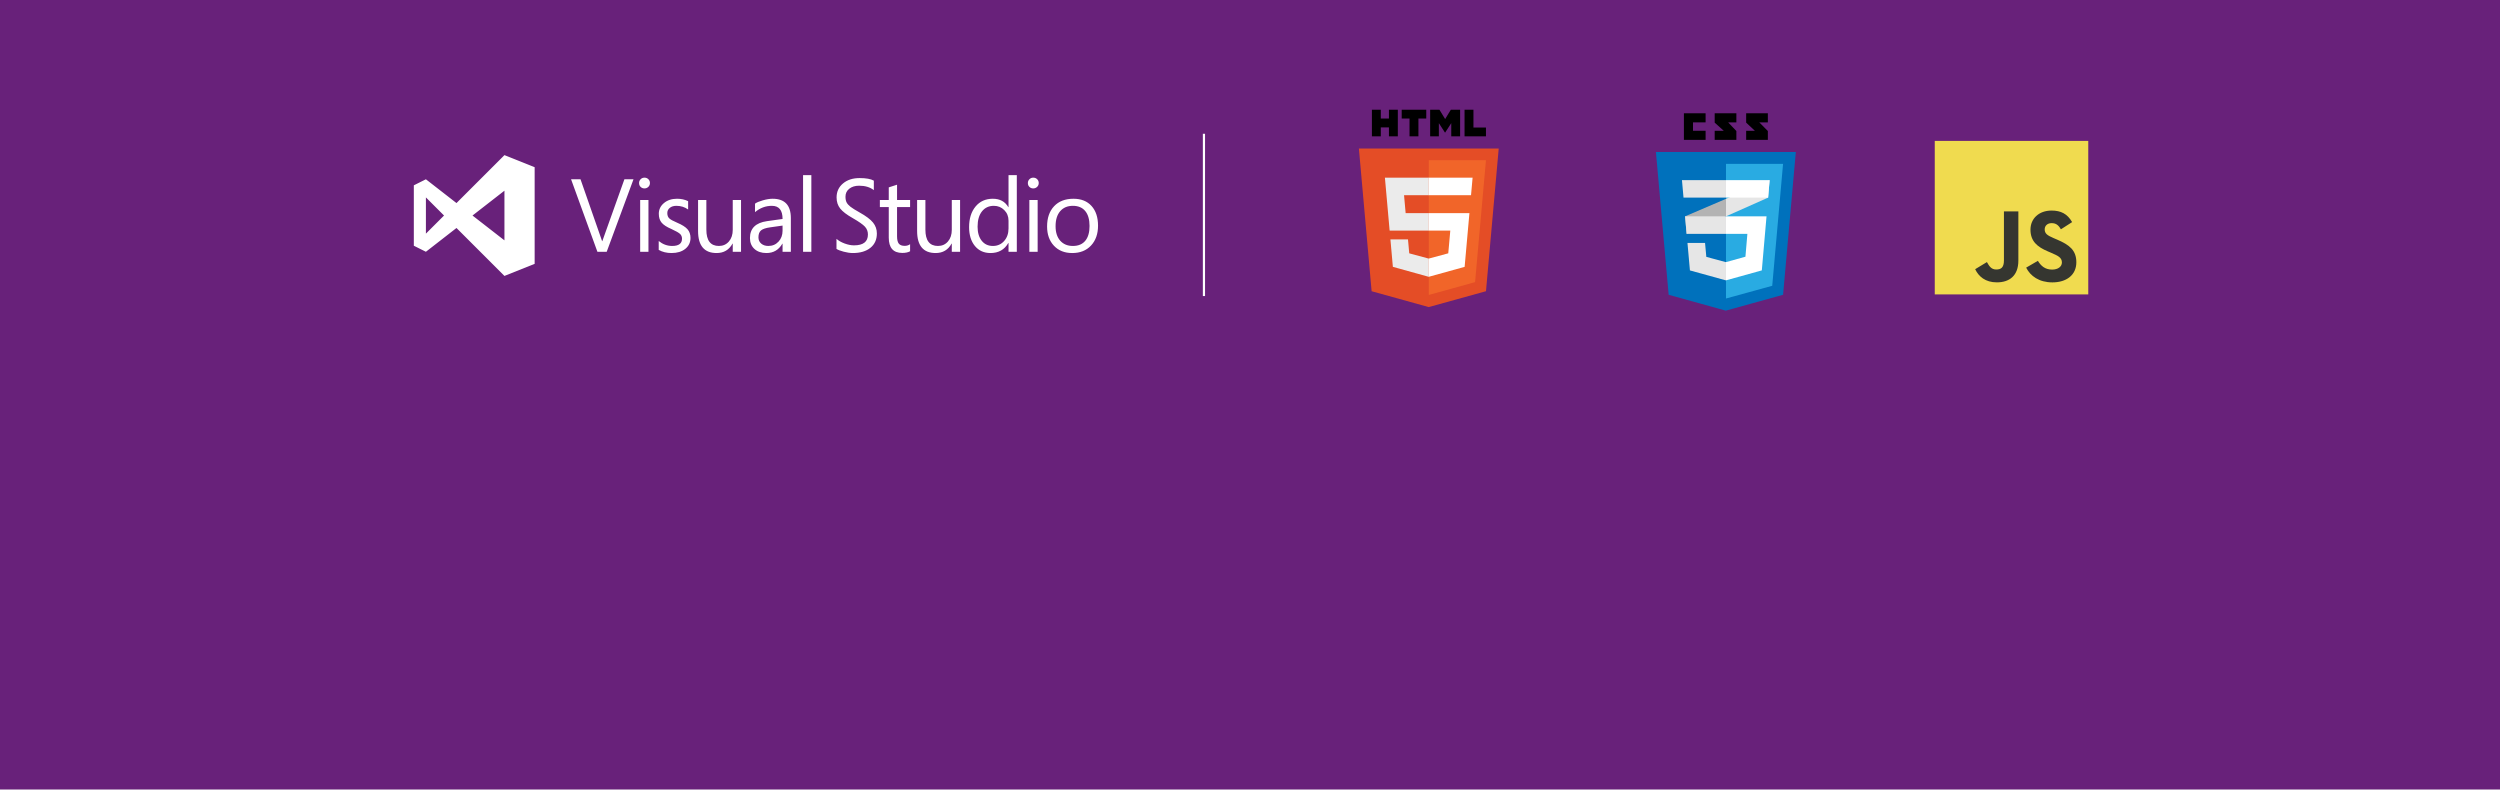
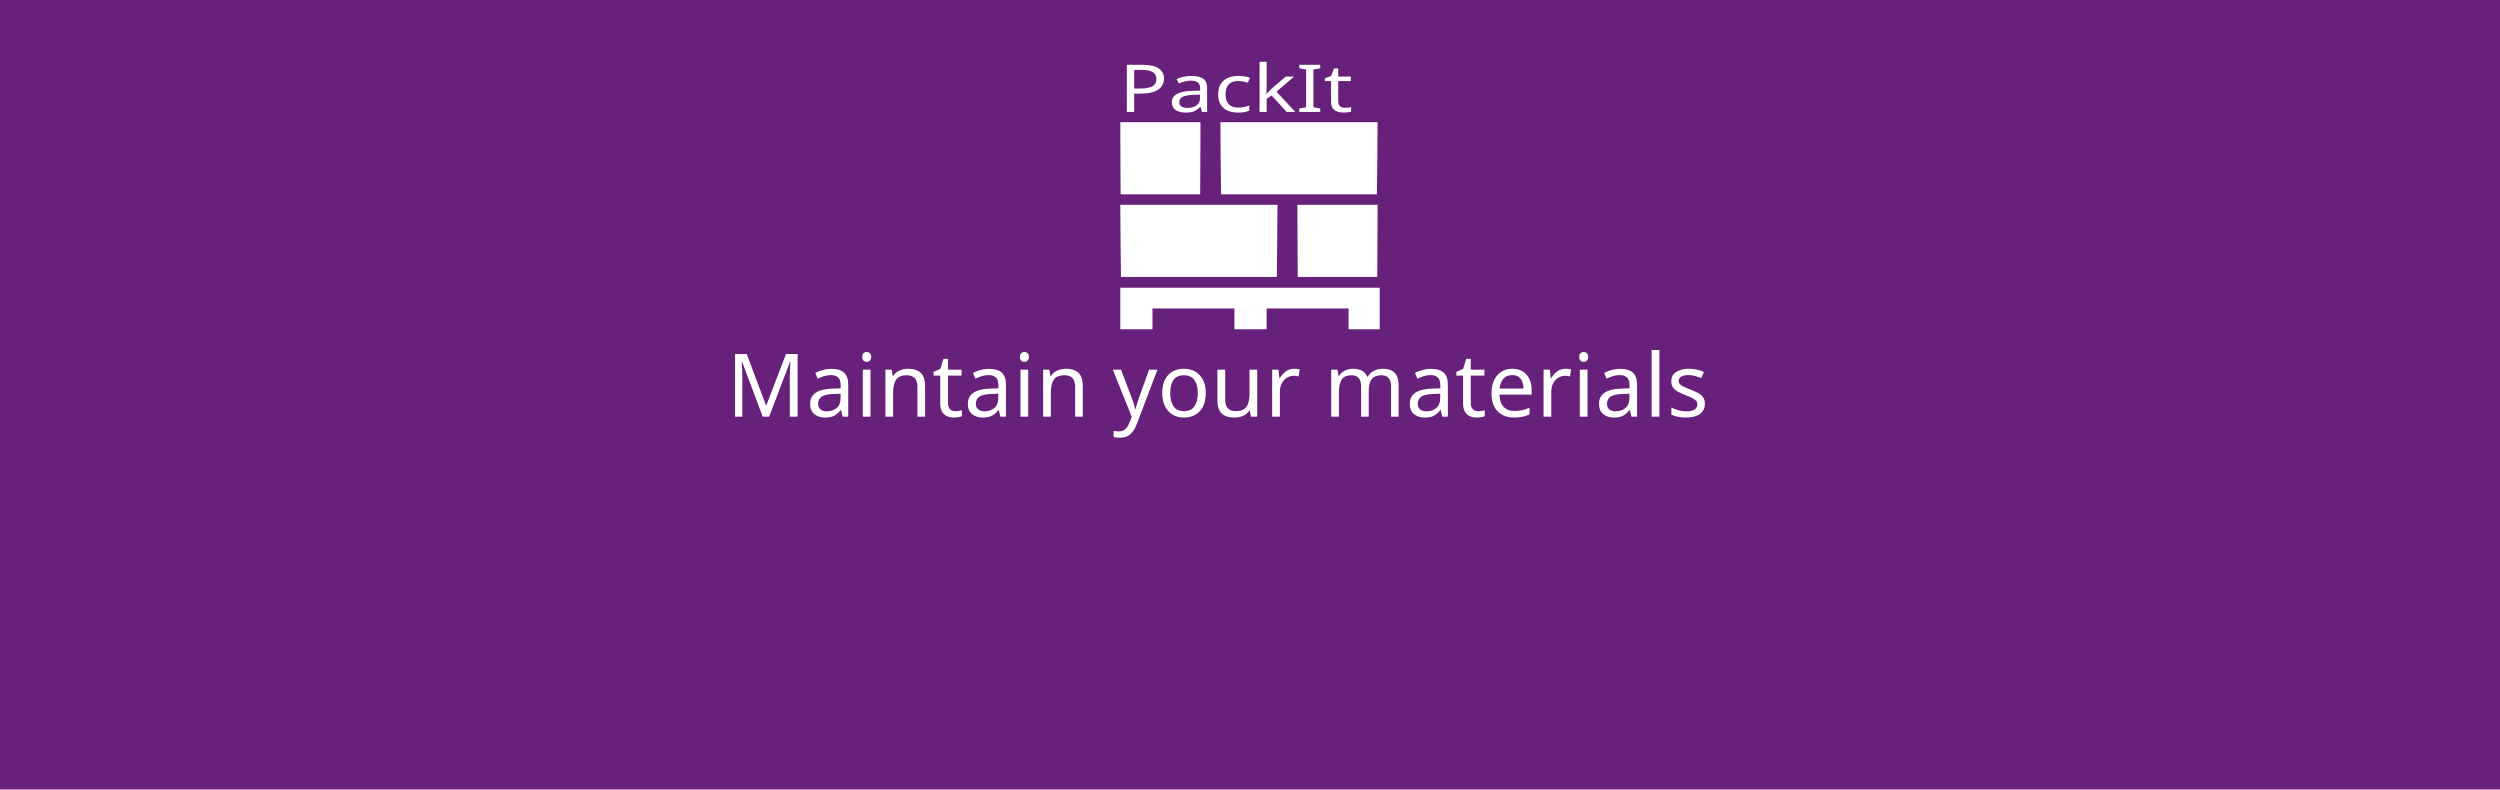
- <svg xmlns="http://www.w3.org/2000/svg" viewBox="0 0 1140 360" enable-background="new 0 0 1140 360">
-   <path fill="#68217A" d="M0 0h1140v360h-1140v-360z" />
-   <polygon fill="#E44D26" points="625.457,132.801 619.654,67.717 683.416,67.717 677.607,132.791 651.496,140.03" />
-   <polygon fill="#F16529" points="651.535,134.497 672.634,128.648 677.598,73.039 651.535,73.039" />
-   <polygon fill="#EBEBEB" points="651.535,97.178 640.973,97.178 640.243,89.004 651.535,89.004 651.535,81.021 651.508,81.021 631.519,81.021 631.71,83.163 633.672,105.16 651.535,105.16" />
-   <polygon fill="#EBEBEB" points="651.535,117.909 651.5,117.918 642.61,115.517 642.042,109.151 637.722,109.151 634.029,109.151 635.147,121.685 651.499,126.224 651.535,126.214" />
-   <path d="M625.587 50.03h4.057v4.008h3.711v-4.008h4.057v12.137h-4.057v-4.064h-3.711v4.064h-4.057v-12.137zm17.158 4.025h-3.571v-4.025h11.201v4.025h-3.573v8.112h-4.057v-8.112zm9.407-4.025h4.23l2.602 4.264 2.599-4.264h4.231v12.137h-4.04v-6.016l-2.791 4.315h-.07l-2.793-4.315v6.016h-3.969v-12.137zm15.682 0h4.058v8.125h5.705v4.012h-9.762v-12.137z" />
-   <polygon fill="#fff" points="651.508,97.178 651.508,105.16 661.337,105.16 660.41,115.512 651.508,117.915 651.508,126.22 667.872,121.685 667.992,120.336 669.868,99.321 670.062,97.178 667.911,97.178" />
-   <polygon fill="#fff" points="651.508,81.021 651.508,85.979 651.508,88.984 651.508,89.004 670.763,89.004 670.763,89.004 670.789,89.004 670.949,87.209 671.313,83.163 671.503,81.021" />
-   <polygon points="777.75,55.803 777.75,51.656 767.862,51.656 767.862,63.777 777.75,63.777 777.75,59.631 772.008,59.631 772.008,55.803" />
-   <polygon points="791.785,51.656 781.896,51.656 781.896,55.913 786.023,59.631 781.896,59.631 781.896,63.777 791.785,63.777 791.785,59.74 788.034,55.803 791.785,55.803" />
-   <polygon points="806.138,51.656 796.25,51.656 796.25,55.913 800.217,59.631 796.25,59.631 796.25,63.777 806.138,63.777 806.138,59.74 802.228,55.803 806.138,55.803" />
-   <polygon fill="#0071BC" points="760.908,134.424 755.103,69.309 818.897,69.309 813.085,134.413 786.961,141.656" />
-   <polygon fill="#29ABE2" points="787.054,136.117 808.137,130.316 813.077,74.732 787.054,74.732" />
-   <polygon fill="#B3B3B3" points="768.392,98.655 769.091,106.629 787.054,98.655 787.054,90.668" />
-   <polygon fill="#E6E6E6" points="806.948,82.142 787.054,90.668 787.054,98.655 806.262,90.116" />
-   <polygon fill="#E6E6E6" points="787.054,119.519 786.992,119.529 778.084,117.136 777.502,110.776 769.485,110.776 770.603,123.307 786.99,127.844 787.054,127.829" />
-   <polygon fill="#fff" points="787.054,98.655 787.054,106.629 796.807,106.629 795.92,117.055 787.054,119.526 787.054,127.835 803.386,123.298 805.536,98.655" />
-   <polygon fill="#E6E6E6" points="787.054,98.655 768.392,98.655 769.091,106.629 787.054,106.629" />
-   <polygon fill="#E6E6E6" points="787.054,90.116 787.054,82.142 786.973,82.142 766.974,82.142 767.682,90.116" />
-   <polygon fill="#fff" points="787.054,82.142 787.054,90.016 787.054,90.116 806.262,90.116 806.948,82.142" />
-   <rect x="882.25" y="64.25" fill="#F0DB4F" width="70" height="70" />
-   <path fill="#353630" d="M929.272 118.938c1.41 2.302 3.244 3.994 6.489 3.994 2.726 0 4.467-1.362 4.467-3.244 0-2.256-1.789-3.054-4.789-4.367l-1.644-.706c-4.747-2.022-7.9-4.556-7.9-9.911 0-4.933 3.759-8.689 9.633-8.689 4.182 0 7.189 1.456 9.356 5.267l-5.122 3.289c-1.128-2.022-2.344-2.819-4.233-2.819-1.927 0-3.148 1.222-3.148 2.819 0 1.973 1.222 2.772 4.044 3.994l1.644.704c5.589 2.397 8.744 4.84 8.744 10.333 0 5.922-4.652 9.167-10.9 9.167-6.109 0-10.056-2.911-11.987-6.727l5.346-3.104zm-23.236.57c1.033 1.833 1.973 3.383 4.233 3.383 2.161 0 3.524-.846 3.524-4.133v-22.367h6.578v22.456c0 6.811-3.993 9.911-9.822 9.911-5.267 0-8.317-2.726-9.868-6.008l5.355-3.242z" />
-   <path d="M296.374 83.453c0 .708-.246 1.296-.737 1.763-.494.47-1.076.704-1.752.704-.693 0-1.277-.227-1.752-.681-.477-.452-.715-1.048-.715-1.786 0-.66.234-1.234.703-1.717.468-.484 1.057-.727 1.765-.727.706 0 1.299.239 1.775.715.475.477.713 1.054.713 1.729zm177.29 0c0 .708-.245 1.296-.737 1.763-.494.47-1.076.704-1.752.704-.693 0-1.277-.227-1.752-.681-.477-.452-.715-1.048-.715-1.786 0-.66.234-1.234.703-1.717.468-.484 1.057-.727 1.765-.727.706 0 1.299.239 1.775.715.475.477.713 1.054.713 1.729zm-184.79-1.697l-12.216 33.052h-4.241l-12.008-33.052h4.31l9.842 28.212h.092l10.072-28.212h4.149zm6.822 33.052h-3.78v-23.602h3.78v23.602zm19.173-6.316c0 2.044-.788 3.703-2.362 4.978-1.575 1.276-3.669 1.913-6.281 1.913-2.228 0-4.18-.476-5.854-1.429v-4.056c1.859 1.506 3.903 2.258 6.131 2.258 2.996 0 4.494-1.098 4.494-3.296 0-.891-.292-1.617-.876-2.178-.584-.561-1.913-1.317-3.988-2.27-2.09-.891-3.565-1.848-4.425-2.87-.861-1.022-1.291-2.378-1.291-4.068 0-1.951.784-3.58 2.351-4.886s3.557-1.959 5.97-1.959c1.859 0 3.542.369 5.048 1.106v3.803c-1.537-1.121-3.319-1.682-5.347-1.682-1.244 0-2.247.308-3.008.922-.761.614-1.141 1.406-1.141 2.374 0 1.045.292 1.848.876 2.408.584.561 1.79 1.226 3.619 1.994 2.243.953 3.818 1.951 4.725 2.996.906 1.046 1.359 2.36 1.359 3.942zm23.041 6.316h-3.78v-3.734h-.092c-1.567 2.873-3.987 4.31-7.26 4.31-5.639 0-8.459-3.357-8.459-10.072v-14.106h3.78v13.507c0 4.964 1.905 7.444 5.716 7.444 1.875 0 3.396-.68 4.564-2.04 1.168-1.36 1.752-3.13 1.752-5.313v-13.598h3.78v23.602zm22.716 0h-3.78v-3.688h-.092c-1.644 2.843-4.064 4.264-7.26 4.264-2.274 0-4.095-.618-5.462-1.855-1.368-1.237-2.051-2.9-2.051-4.99 0-4.394 2.597-6.961 7.791-7.698l7.076-.991c0-3.995-1.621-5.993-4.863-5.993-2.843 0-5.409.96-7.698 2.881v-3.872c.692-.522 1.875-1.026 3.549-1.51 1.675-.484 3.165-.726 4.472-.726 5.547 0 8.321 2.943 8.321 8.828v15.35zm-3.78-11.94l-5.716.807c-1.952.276-3.319.741-4.103 1.394-.784.653-1.176 1.71-1.176 3.17 0 1.183.422 2.132 1.268 2.846.845.714 1.928 1.071 3.25 1.071 1.875 0 3.423-.66 4.644-1.982 1.222-1.321 1.832-2.973 1.832-4.956v-2.35zm13.13 11.94h-3.78v-34.942h3.78v34.942zm29.875-8.344c0 2.781-.983 4.964-2.95 6.546-1.967 1.583-4.641 2.374-8.021 2.374-1.23 0-2.616-.204-4.16-.611-1.544-.407-2.639-.833-3.284-1.279v-4.587c.937.845 2.17 1.552 3.699 2.121s2.954.853 4.276.853c4.241 0 6.361-1.652 6.361-4.956 0-1.383-.453-2.57-1.36-3.561-.907-.991-2.766-2.294-5.578-3.907-2.719-1.536-4.625-2.996-5.716-4.379-1.091-1.383-1.637-3.065-1.637-5.048 0-2.612.976-4.736 2.927-6.373 1.951-1.637 4.472-2.455 7.56-2.455 2.965 0 5.132.392 6.5 1.176v4.333c-1.721-1.352-3.957-2.028-6.707-2.028-1.829 0-3.323.457-4.483 1.371-1.16.914-1.74 2.124-1.74 3.63 0 1.091.173 1.967.519 2.627.346.661.93 1.314 1.752 1.959.822.646 2.209 1.514 4.16 2.604 2.919 1.629 4.963 3.166 6.131 4.61 1.167 1.446 1.751 3.105 1.751 4.98zm15.151 8.113c-.907.507-2.09.761-3.549.761-4.118 0-6.177-2.32-6.177-6.961v-13.967h-4.057v-3.204h4.057v-5.762l3.78-1.221v6.983h5.946v3.204h-5.946v13.322c0 1.583.269 2.709.807 3.377.538.668 1.437 1.003 2.697 1.003.937 0 1.752-.254 2.443-.761v3.226zm22.793.231h-3.78v-3.734h-.092c-1.567 2.873-3.987 4.31-7.26 4.31-5.639 0-8.459-3.357-8.459-10.072v-14.106h3.78v13.507c0 4.964 1.905 7.444 5.716 7.444 1.874 0 3.396-.68 4.563-2.04 1.168-1.36 1.752-3.13 1.752-5.313v-13.598h3.78v23.602zm25.871 0h-3.78v-4.011h-.092c-1.752 3.058-4.456 4.587-8.113 4.587-2.981 0-5.355-1.071-7.122-3.215-1.767-2.143-2.651-5.005-2.651-8.586 0-3.902.98-7.037 2.939-9.404 1.959-2.366 4.583-3.549 7.871-3.549 3.227 0 5.585 1.276 7.076 3.826h.092v-14.59h3.78v34.942zm-3.78-10.672v-3.48c0-1.951-.65-3.572-1.948-4.863-1.299-1.291-2.878-1.936-4.737-1.936-2.274 0-4.079.841-5.416 2.524s-2.005 4.015-2.005 6.995c0 2.705.63 4.844 1.89 6.419 1.26 1.575 2.958 2.363 5.094 2.363 2.074 0 3.78-.752 5.117-2.258 1.337-1.508 2.005-3.428 2.005-5.764zm13.282 10.672h-3.78v-23.602h3.78v23.602zm27.536-11.893c0 3.749-1.064 6.765-3.192 9.047-2.128 2.282-4.982 3.423-8.563 3.423-3.488 0-6.273-1.11-8.355-3.33-2.082-2.22-3.123-5.143-3.123-8.77 0-3.903 1.068-6.987 3.204-9.254 2.135-2.266 5.078-3.4 8.828-3.4 3.503 0 6.246 1.095 8.228 3.285 1.982 2.188 2.973 5.188 2.973 8.999zm-3.872.138c0-2.965-.657-5.24-1.971-6.823-1.314-1.582-3.192-2.374-5.635-2.374-2.428 0-4.349.811-5.762 2.432-1.414 1.621-2.12 3.906-2.12 6.857 0 2.828.71 5.036 2.132 6.626 1.421 1.59 3.338 2.385 5.751 2.385 2.458 0 4.341-.784 5.647-2.351 1.304-1.566 1.958-3.817 1.958-6.752zm-266.807-32.32l-21.866 21.866-13.946-10.847-5.509 2.754v27.547l5.509 2.755 13.946-10.848 21.866 21.866 13.774-5.509v-44.075l-13.774-5.509zm-35.812 35.811v-16.528l8.265 8.265-8.265 8.263zm21.251-8.263l14.561-11.326v22.651l-14.561-11.325z" fill="#fff" />
-   <rect x="548.5" y="61" fill="#fff" width="1" height="74" />
+ <svg xmlns="http://www.w3.org/2000/svg" viewBox="0 0 1140 360">
+   <path d="M0 0h1140v360H0V0z" fill="#68217A" />
+   <text style="line-height:1.25" x="331.299" y="166.172" font-weight="400" font-size="40" letter-spacing="0" word-spacing="0" font-family="sans-serif" fill="#fff">
+     <tspan x="331.299" y="190">Maintain your materials</tspan>
+   </text>
+   <g fill="#fff">
+     <path d="M510.974 109.813l.179 16.466h71.077l.18-16.466.118-16.419h-71.673zM510.855 140.668v9.463h14.667v-9.462h37.38v9.462h14.668v-9.462h37.38v9.462h14.195v-18.927h-118.29zM591.673 109.813l.091 16.466h36.262l.092-16.466.06-16.419h-36.566zm-80.757-37.66l.091 16.466h36.262l.091-16.466.061-16.419h-36.566zM556.624 72.153l.179 16.466h71.077l.18-16.466.118-16.419h-71.673z" />
+     <text word-spacing="0" letter-spacing="0" font-size="33.389" font-weight="400" style="line-height:1.25" x="459.989" y="56.626" transform="scale(1.10928 .90148)" font-family="sans-serif" stroke-width=".767">
+       <tspan x="459.989" y="56.626">PackIt</tspan>
+     </text>
+   </g>
</svg>
